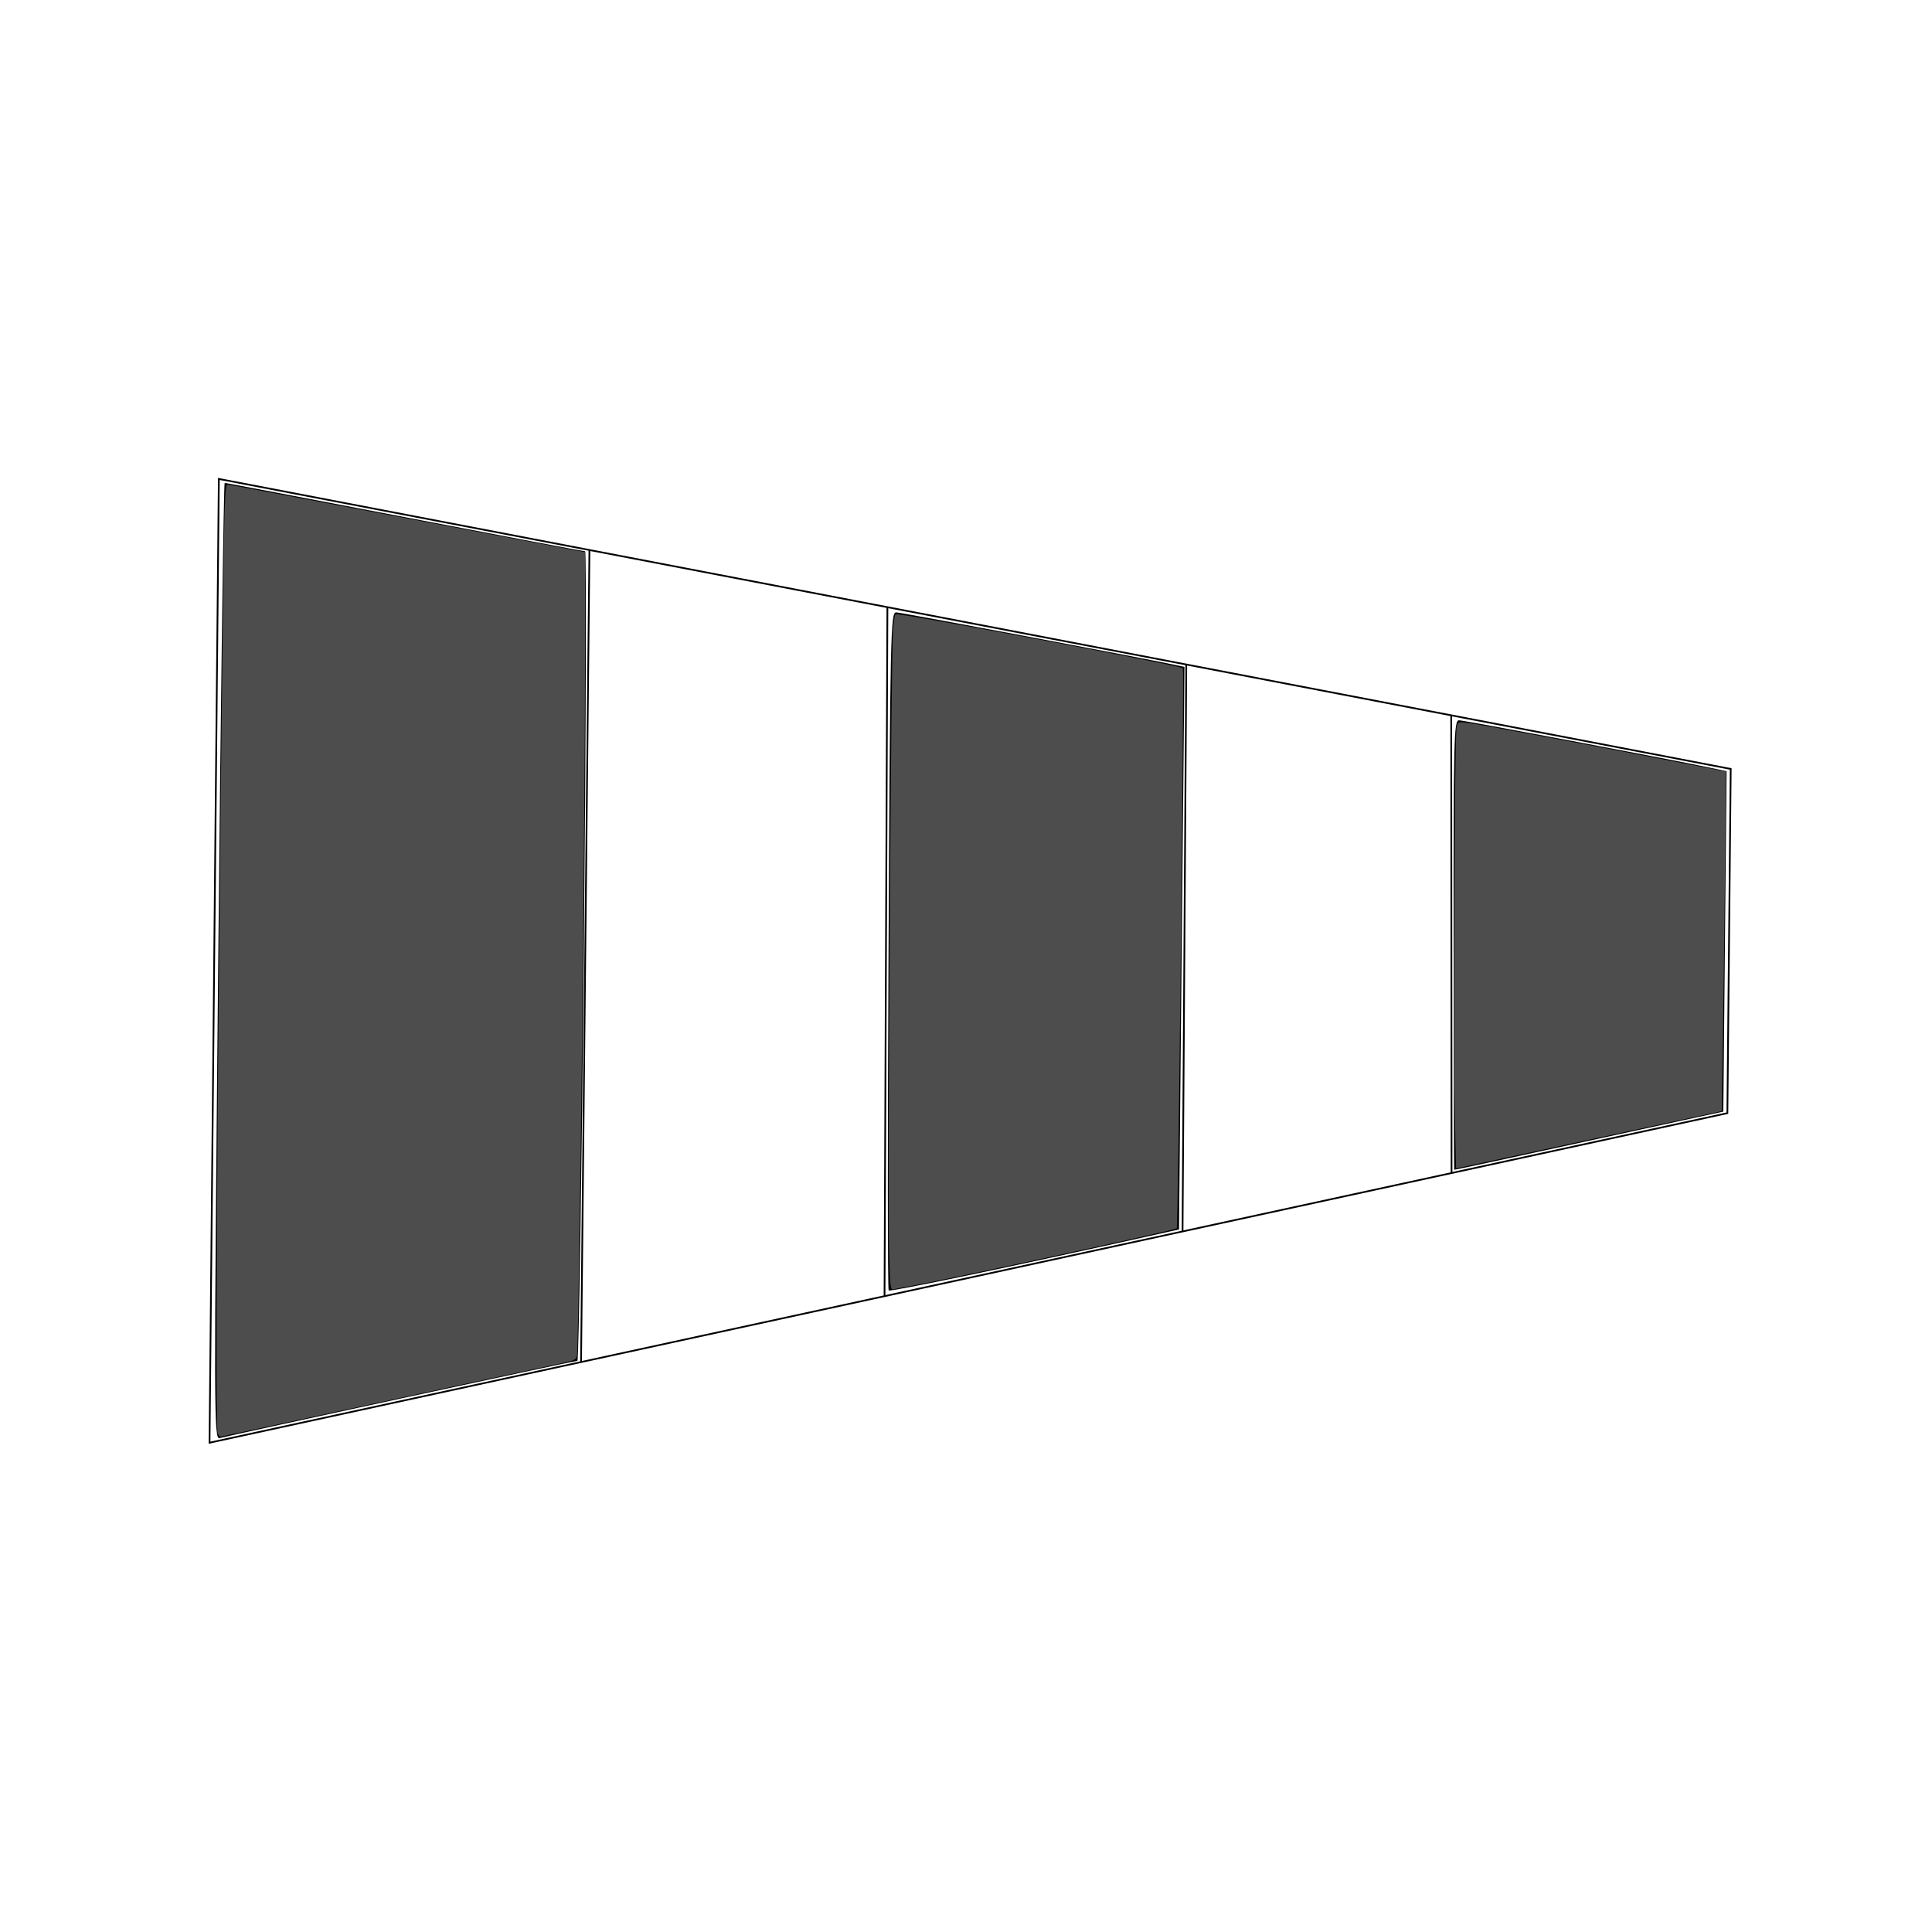
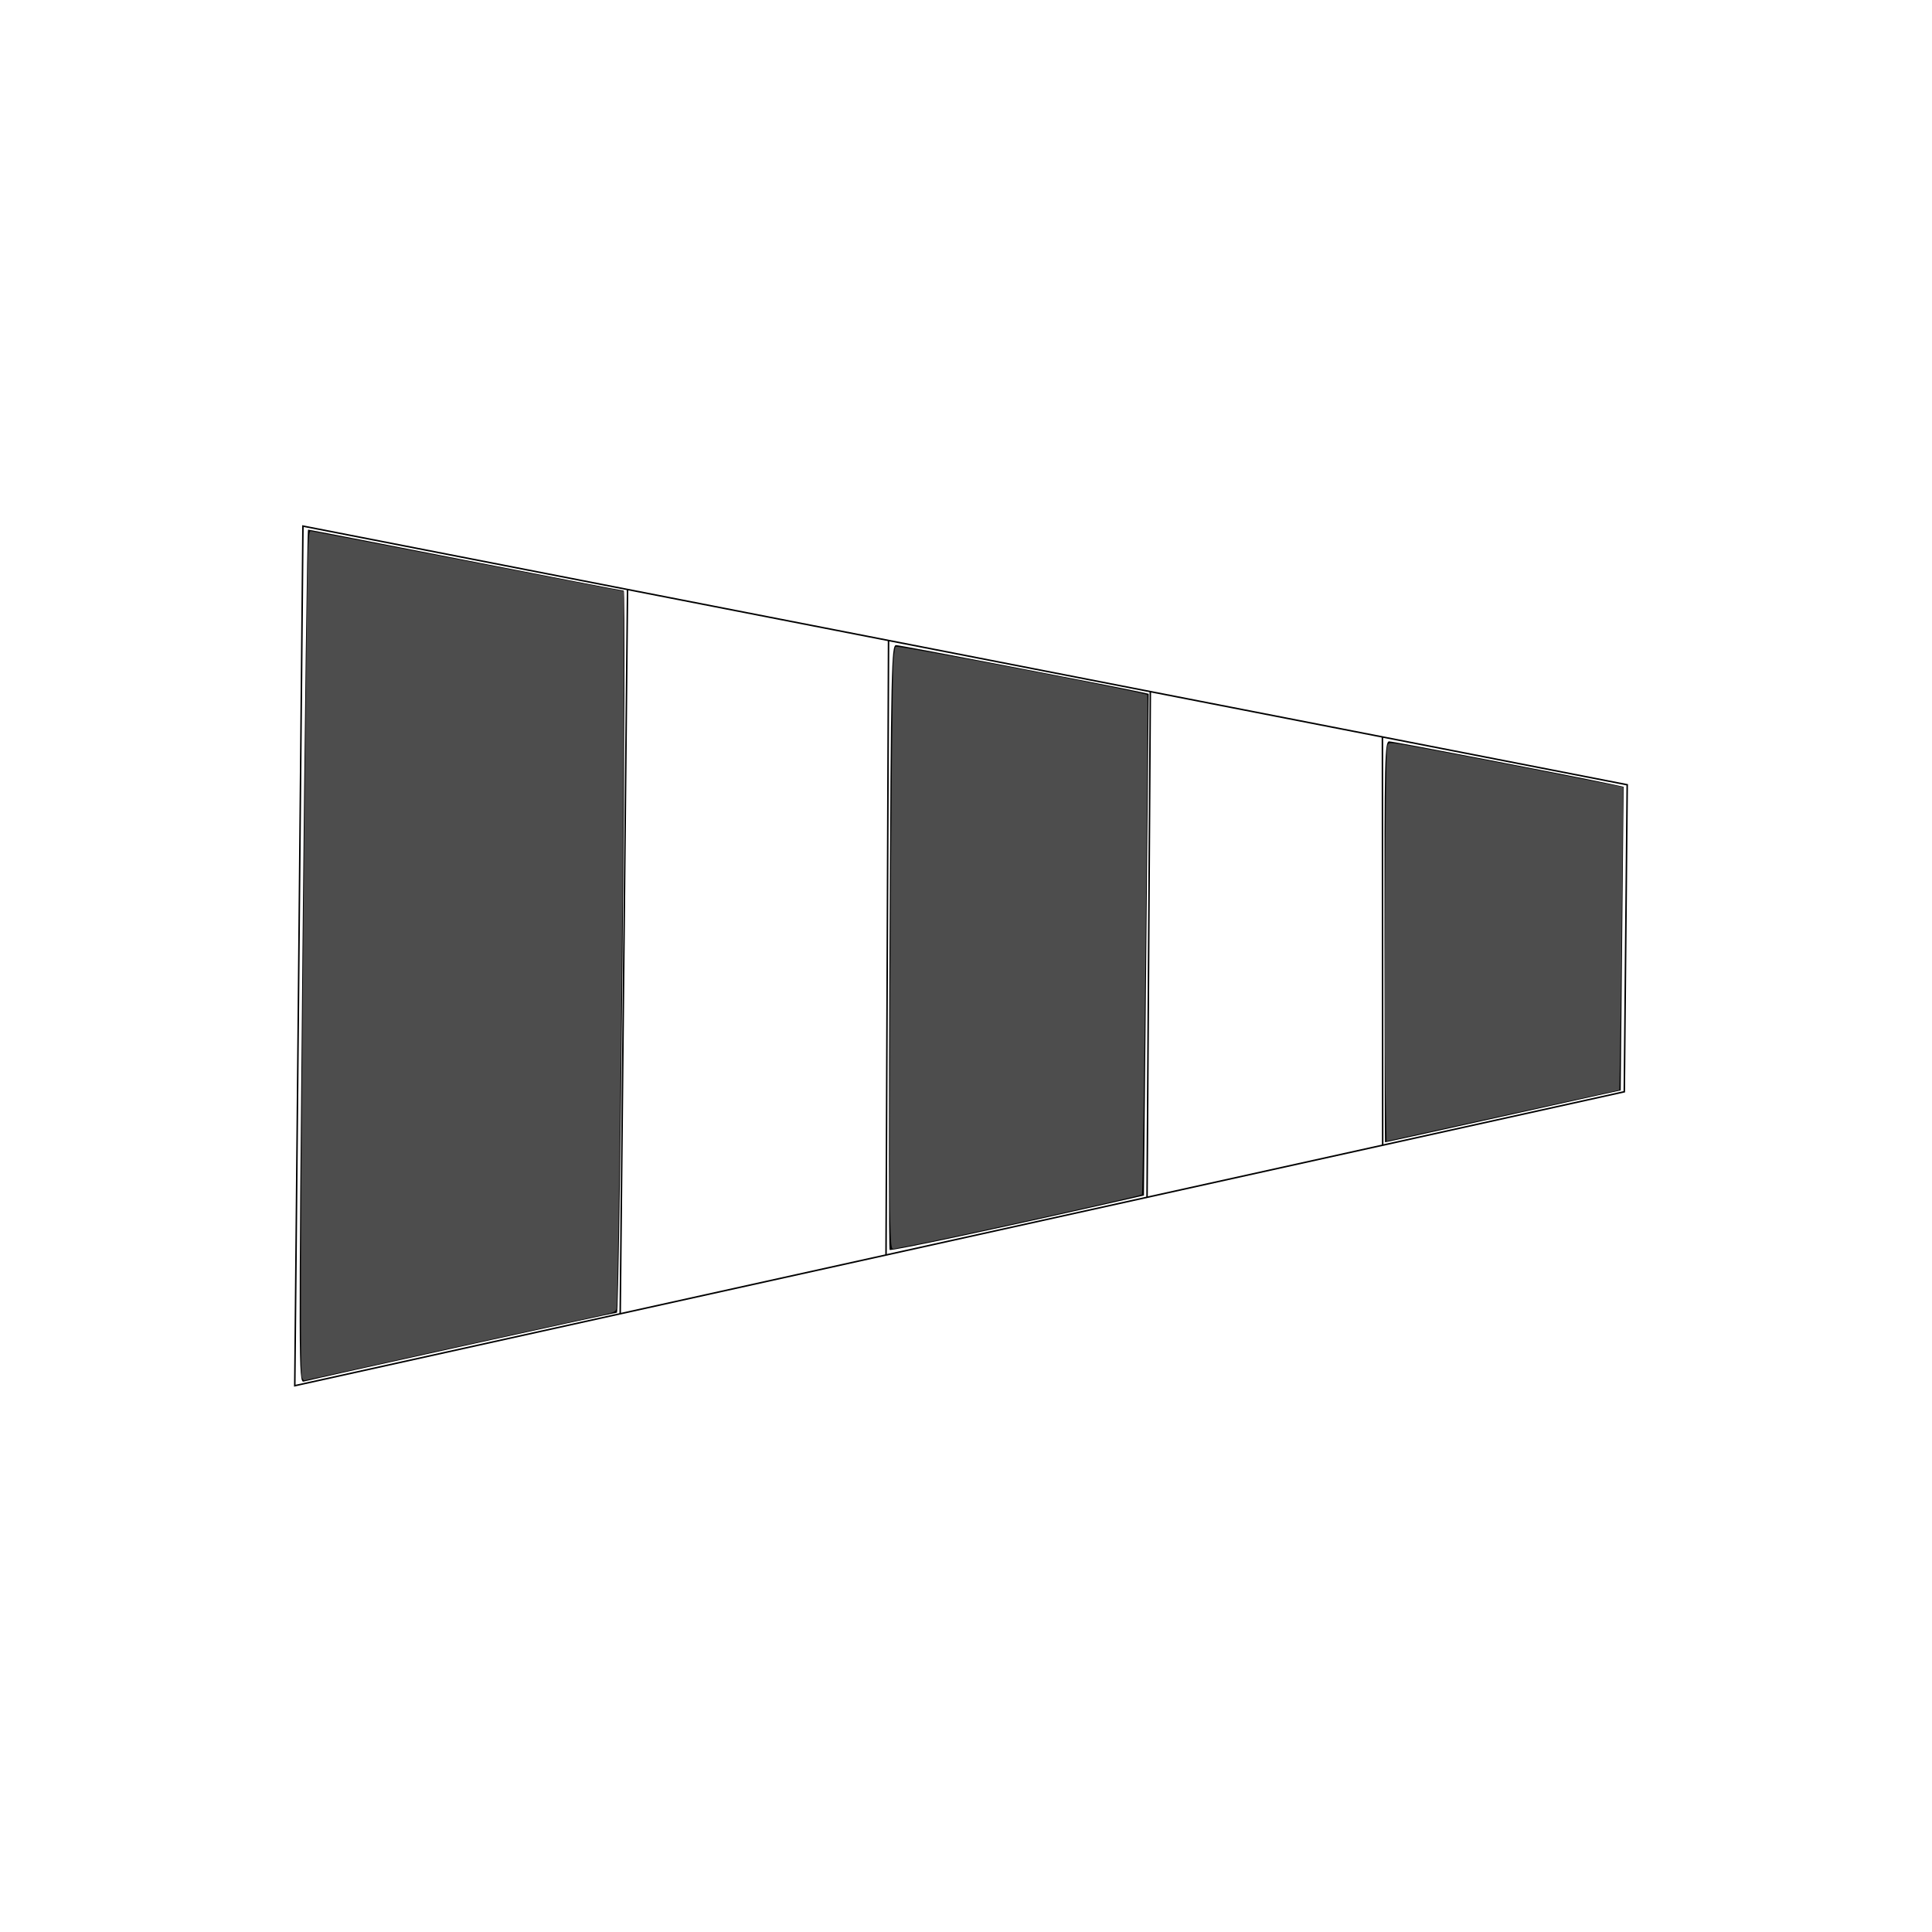
<svg xmlns="http://www.w3.org/2000/svg" width="25" height="25" viewBox="0 0 210 297" version="1.1" id="svg3735">
  <defs id="defs3729" />
  <g id="layer1">
-     <path style="fill:none;stroke:#000000;stroke-width:0.265px;stroke-linecap:butt;stroke-linejoin:miter;stroke-opacity:1" d="m -9.858,73.624 -1.432,148.16 233.334,-50.663 0.512,-52.914 z" id="path3739" />
-     <path style="fill:none;stroke:#000000;stroke-width:0.265px;stroke-linecap:butt;stroke-linejoin:miter;stroke-opacity:1" d="M 47.111,84.552 45.823,209.383" id="path3743" />
-     <path style="fill:none;stroke:#000000;stroke-width:0.265px;stroke-linecap:butt;stroke-linejoin:miter;stroke-opacity:1" d="M 92.917,93.339 92.476,199.254" id="path3745" />
-     <path style="fill:none;stroke:#000000;stroke-width:0.265px;stroke-linecap:butt;stroke-linejoin:miter;stroke-opacity:1" d="m 138.861,102.152 -0.574,87.155" id="path3747" />
-     <path style="fill:none;stroke:#000000;stroke-width:0.265px;stroke-linecap:butt;stroke-linejoin:miter;stroke-opacity:1" d="m 179.593,109.966 0.047,70.362" id="path3749" />
-     <path style="fill:#000000;stroke-width:0.525" d="m -8.961,74.232 c 0.155,0.002 12.592,2.367 27.639,5.256 15.047,2.889 27.54,5.255 27.764,5.257 0.224,0.002 0.136,28.005 -0.195,62.23 -0.331,34.224 -0.776,62.224 -0.988,62.222 -0.419,-0.004 -53.482,11.455 -55.001,11.878 -0.875,0.243 -0.885,-3.495 -0.21,-73.295 0.391,-40.453 0.838,-73.55 0.992,-73.548 z" id="path3751" />
-     <path style="fill:#000000;stroke-width:0.525" d="m 94.249,94.136 c 0.729,0.007 37.949,7.019 42.89,8.08 l 1.441,0.31 -0.418,43.236 -0.418,43.236 -4.605,1.025 c -20.995,4.675 -39.789,8.598 -40.027,8.355 -0.158,-0.161 -0.167,-23.684 -0.02,-52.272 0.25,-48.609 0.325,-51.978 1.158,-51.97 z" id="path3753" />
-     <path style="fill:#000000;fill-opacity:1;stroke-width:0.525" d="m 180.785,110.728 c 0.779,0.008 31.881,5.878 38.388,7.246 l 2.752,0.578 -0.253,26.166 -0.253,26.166 -3.815,0.818 c -2.098,0.45 -11.394,2.472 -20.656,4.494 -9.262,2.022 -16.868,3.656 -16.901,3.63 -0.033,-0.026 -0.073,-15.585 -0.089,-34.576 -0.026,-31.706 0.042,-34.529 0.827,-34.521 z" id="path4568" />
-     <path style="opacity:0;fill:#666666;fill-opacity:1;stroke-width:0.023" d="m 2.82,18.552 c -0.035,-0.091 -0.013,-3.984 0.057,-9.935 0.024,-2.077 0.032,-2.347 0.07,-2.347 0.01,0 0.958,0.179 2.105,0.397 1.147,0.218 2.185,0.415 2.306,0.437 l 0.221,0.04 -0.016,2.584 c -0.024,3.941 -0.078,7.829 -0.11,7.861 -0.007,0.007 -0.561,0.13 -1.232,0.274 -0.671,0.144 -1.699,0.366 -2.285,0.495 -0.586,0.128 -1.073,0.233 -1.083,0.233 -0.01,0 -0.025,-0.018 -0.033,-0.039 z" id="path18" transform="matrix(11.88,0,0,11.88,-43.5,0)" />
-     <path style="opacity:0;fill:#666666;fill-opacity:1;stroke-width:0.023" d="m 2.82,18.552 c -0.035,-0.091 -0.013,-3.984 0.057,-9.935 0.024,-2.077 0.032,-2.347 0.07,-2.347 0.01,0 0.958,0.179 2.105,0.397 1.147,0.218 2.185,0.415 2.306,0.437 l 0.221,0.04 -0.016,2.584 c -0.024,3.941 -0.078,7.829 -0.11,7.861 -0.007,0.007 -0.561,0.13 -1.232,0.274 -0.671,0.144 -1.699,0.366 -2.285,0.495 -0.586,0.128 -1.073,0.233 -1.083,0.233 -0.01,0 -0.025,-0.018 -0.033,-0.039 z" id="path20" transform="matrix(11.88,0,0,11.88,-43.5,0)" />
-     <path style="opacity:0;fill:#666666;fill-opacity:1;stroke-width:0.023" d="m 2.82,18.552 c -0.035,-0.091 -0.013,-3.984 0.057,-9.935 0.024,-2.077 0.032,-2.347 0.07,-2.347 0.01,0 0.958,0.179 2.105,0.397 1.147,0.218 2.185,0.415 2.306,0.437 l 0.221,0.04 -0.016,2.584 c -0.024,3.941 -0.078,7.829 -0.11,7.861 -0.007,0.007 -0.561,0.13 -1.232,0.274 -0.671,0.144 -1.699,0.366 -2.285,0.495 -0.586,0.128 -1.073,0.233 -1.083,0.233 -0.01,0 -0.025,-0.018 -0.033,-0.039 z" id="path22" transform="matrix(11.88,0,0,11.88,-43.5,0)" />
-     <path style="opacity:0;fill:#666666;fill-opacity:1;stroke-width:0.023" d="M 7.546,17.431 C 7.545,17.208 7.647,7.151 7.65,7.147 c 0.003,-0.003 3.801,0.723 3.809,0.729 0.008,0.006 -0.037,8.867 -0.045,8.875 -0.004,0.004 -0.876,0.196 -1.937,0.427 l -1.929,0.419 z" id="path24" transform="matrix(11.88,0,0,11.88,-43.5,0)" />
-     <path style="opacity:0;fill:#666666;fill-opacity:1;stroke-width:0.023" d="m 2.82,18.552 c -0.035,-0.091 -0.013,-3.984 0.057,-9.935 0.024,-2.077 0.032,-2.347 0.07,-2.347 0.01,0 0.958,0.179 2.105,0.397 1.147,0.218 2.185,0.415 2.306,0.437 l 0.221,0.04 -0.016,2.584 c -0.024,3.941 -0.078,7.829 -0.11,7.861 -0.007,0.007 -0.561,0.13 -1.232,0.274 -0.671,0.144 -1.699,0.366 -2.285,0.495 -0.586,0.128 -1.073,0.233 -1.083,0.233 -0.01,0 -0.025,-0.018 -0.033,-0.039 z" id="path26" transform="matrix(11.88,0,0,11.88,-43.5,0)" />
-     <path style="opacity:0;fill:#666666;fill-opacity:1;stroke-width:0.023" d="m 2.82,18.552 c -0.035,-0.091 -0.013,-3.984 0.057,-9.935 0.024,-2.077 0.032,-2.347 0.07,-2.347 0.01,0 0.958,0.179 2.105,0.397 1.147,0.218 2.185,0.415 2.306,0.437 l 0.221,0.04 -0.016,2.584 c -0.024,3.941 -0.078,7.829 -0.11,7.861 -0.007,0.007 -0.561,0.13 -1.232,0.274 -0.671,0.144 -1.699,0.366 -2.285,0.495 -0.586,0.128 -1.073,0.233 -1.083,0.233 -0.01,0 -0.025,-0.018 -0.033,-0.039 z" id="path28" transform="matrix(11.88,0,0,11.88,-43.5,0)" />
-     <path style="opacity:0;fill:#666666;fill-opacity:1;stroke-width:0.023" d="M -16.485,12.982 V 0.825 H 10.915 38.314 V 12.982 25.139 H 10.915 -16.485 Z m 29.028,3.576 c 5.39,-1.17 9.808,-2.133 9.816,-2.142 0.013,-0.012 0.067,-4.461 0.054,-4.48 -0.007,-0.011 -19.589,-3.764 -19.596,-3.756 -0.004,0.004 -0.029,2.315 -0.056,5.135 -0.027,2.82 -0.056,5.632 -0.064,6.249 -0.012,0.9 -0.01,1.121 0.014,1.121 0.016,0 4.44,-0.957 9.831,-2.127 z" id="path30" transform="matrix(11.88,0,0,11.88,-43.5,0)" />
-     <path style="opacity:0;fill:#ff0000;fill-opacity:1;stroke-width:0.023" d="m 2.82,18.552 c -0.035,-0.091 -0.013,-3.984 0.057,-9.935 0.024,-2.077 0.032,-2.347 0.07,-2.347 0.01,0 0.958,0.179 2.105,0.397 1.147,0.218 2.185,0.415 2.306,0.437 l 0.221,0.04 -0.016,2.584 c -0.024,3.941 -0.078,7.829 -0.11,7.861 -0.007,0.007 -0.561,0.13 -1.232,0.274 -0.671,0.144 -1.699,0.366 -2.285,0.495 -0.586,0.128 -1.073,0.233 -1.083,0.233 -0.01,0 -0.025,-0.018 -0.033,-0.039 z" id="path32" transform="matrix(11.88,0,0,11.88,-43.5,0)" />
-     <path style="opacity:0;fill:#ff0000;fill-opacity:1;stroke-width:0.023" d="m 2.82,18.552 c -0.035,-0.091 -0.013,-3.984 0.057,-9.935 0.024,-2.077 0.032,-2.347 0.07,-2.347 0.01,0 0.958,0.179 2.105,0.397 1.147,0.218 2.185,0.415 2.306,0.437 l 0.221,0.04 -0.016,2.584 c -0.024,3.941 -0.078,7.829 -0.11,7.861 -0.007,0.007 -0.561,0.13 -1.232,0.274 -0.671,0.144 -1.699,0.366 -2.285,0.495 -0.586,0.128 -1.073,0.233 -1.083,0.233 -0.01,0 -0.025,-0.018 -0.033,-0.039 z" id="path34" transform="matrix(11.88,0,0,11.88,-43.5,0)" />
-     <path style="opacity:0.06;fill:#ff0000;fill-opacity:1;stroke-width:0.023" d="m 2.82,18.552 c -0.035,-0.091 -0.013,-3.984 0.057,-9.935 0.024,-2.077 0.032,-2.347 0.07,-2.347 0.01,0 0.958,0.179 2.105,0.397 1.147,0.218 2.185,0.415 2.306,0.437 l 0.221,0.04 -0.016,2.584 c -0.024,3.941 -0.078,7.829 -0.11,7.861 -0.007,0.007 -0.561,0.13 -1.232,0.274 -0.671,0.144 -1.699,0.366 -2.285,0.495 -0.586,0.128 -1.073,0.233 -1.083,0.233 -0.01,0 -0.025,-0.018 -0.033,-0.039 z" id="path40" transform="matrix(11.88,0,0,11.88,-43.5,0)" />
-     <path style="opacity:1;fill:#4d4d4d;fill-opacity:1;stroke-width:0.023" d="m 2.818,18.55 c -0.034,-0.084 -0.011,-4.054 0.059,-9.992 0.024,-2.063 0.031,-2.288 0.069,-2.288 0.011,0 0.958,0.179 2.105,0.397 1.147,0.218 2.183,0.415 2.303,0.437 l 0.217,0.04 -1.878e-4,1.282 c -3.426e-4,2.263 -0.079,8.998 -0.106,9.124 -0.009,0.041 -0.042,0.057 -0.181,0.087 -0.094,0.02 -0.693,0.149 -1.332,0.285 -0.639,0.137 -1.593,0.343 -2.121,0.458 -0.528,0.115 -0.968,0.21 -0.977,0.21 -0.01,0 -0.025,-0.018 -0.035,-0.041 z" id="path847" transform="matrix(11.88,0,0,11.88,-43.5,0)" />
-     <path style="opacity:1;fill:#4d4d4d;fill-opacity:1;stroke-width:0.023" d="m 11.504,16.134 c -0.019,-0.659 0.027,-7.728 0.052,-7.991 0.009,-0.099 0.024,-0.187 0.032,-0.195 0.025,-0.025 3.681,0.662 3.718,0.699 0.018,0.018 -0.06,7.231 -0.079,7.248 -0.026,0.024 -2.856,0.638 -3.397,0.737 -0.116,0.021 -0.234,0.044 -0.261,0.05 -0.049,0.012 -0.05,0.006 -0.065,-0.547 z" id="path849" transform="matrix(11.88,0,0,11.88,-43.5,0)" />
-     <path style="opacity:1;fill:#4d4d4d;fill-opacity:1;stroke-width:0.023" d="m 18.823,14.28 c -0.02,-0.94 6.95e-4,-4.77 0.026,-4.874 0.016,-0.066 0.019,-0.067 0.136,-0.053 0.138,0.016 1.536,0.277 2.615,0.488 l 0.735,0.143 -0.014,1.329 c -0.008,0.731 -0.02,1.72 -0.028,2.197 l -0.014,0.868 -1.669,0.36 c -0.918,0.198 -1.692,0.365 -1.719,0.371 l -0.05,0.011 z" id="path851" transform="matrix(11.88,0,0,11.88,-43.5,0)" />
+     <path style="fill:none;stroke:#000000;stroke-width:0.234px;stroke-linecap:butt;stroke-linejoin:miter;stroke-opacity:1" d="M 3.07,80.875 1.815,213.021 206.198,167.834 l 0.448,-47.195 z" id="path3739" />
+     <path style="fill:none;stroke:#000000;stroke-width:0.234px;stroke-linecap:butt;stroke-linejoin:miter;stroke-opacity:1" d="M 52.971,90.622 51.842,201.96" id="path3743" />
+     <path style="fill:none;stroke:#000000;stroke-width:0.234px;stroke-linecap:butt;stroke-linejoin:miter;stroke-opacity:1" d="M 93.093,98.459 92.706,192.925" id="path3745" />
+     <path style="fill:none;stroke:#000000;stroke-width:0.234px;stroke-linecap:butt;stroke-linejoin:miter;stroke-opacity:1" d="m 133.336,106.32 -0.503,77.734" id="path3747" />
+     <path style="fill:none;stroke:#000000;stroke-width:0.234px;stroke-linecap:butt;stroke-linejoin:miter;stroke-opacity:1" d="m 169.014,113.288 0.041,62.757" id="path3749" />
+     <path style="fill:#000000;stroke-width:0.464" d="m 3.856,81.417 c 0.136,0.001 11.03,2.111 24.21,4.688 13.18,2.577 24.123,4.687 24.319,4.689 0.196,0.002 0.119,24.978 -0.171,55.503 -0.29,30.525 -0.679,55.498 -0.866,55.496 -0.367,-0.004 -46.846,10.217 -48.177,10.594 -0.766,0.217 -0.775,-3.117 -0.184,-65.372 0.343,-36.081 0.734,-65.6 0.869,-65.599 z" id="path3751" />
+     <path style="fill:#000000;stroke-width:0.464" d="m 94.259,99.17 c 0.639,0.007 33.241,6.26 37.568,7.207 l 1.262,0.276 -0.366,38.563 -0.366,38.563 -4.034,0.915 c -18.39,4.17 -34.852,7.669 -35.061,7.452 -0.139,-0.144 -0.147,-21.124 -0.018,-46.622 0.219,-43.355 0.285,-46.36 1.014,-46.353 z" id="path3753" />
+     <path style="fill:#000000;fill-opacity:1;stroke-width:0.464" d="m 170.059,113.968 c 0.682,0.008 27.925,5.243 33.625,6.463 l 2.41,0.516 -0.222,23.337 -0.222,23.337 -3.342,0.729 c -1.838,0.401 -9.98,2.205 -18.093,4.008 -8.113,1.804 -14.775,3.261 -14.804,3.238 -0.029,-0.023 -0.064,-13.9 -0.078,-30.839 -0.023,-28.279 0.036,-30.797 0.724,-30.79 z" id="path4568" />
+     <path style="opacity:0;fill:#666666;fill-opacity:1;stroke-width:0.246" d="M 2.944,211.78 C 2.58,210.813 2.811,169.57 3.535,106.51 3.788,84.507 3.871,81.643 4.259,81.643 c 0.109,0 9.965,1.893 21.901,4.207 11.936,2.314 22.737,4.399 24.001,4.634 l 2.299,0.427 -0.162,27.383 c -0.247,41.755 -0.812,82.959 -1.142,83.295 -0.069,0.07 -5.838,1.374 -12.821,2.899 -6.983,1.524 -17.684,3.882 -23.78,5.24 -6.096,1.358 -11.167,2.469 -11.269,2.469 -0.102,0 -0.256,-0.187 -0.342,-0.415 z" id="path18" />
+     <path style="opacity:0;fill:#666666;fill-opacity:1;stroke-width:0.246" d="M 2.944,211.78 C 2.58,210.813 2.811,169.57 3.535,106.51 3.788,84.507 3.871,81.643 4.259,81.643 c 0.109,0 9.965,1.893 21.901,4.207 11.936,2.314 22.737,4.399 24.001,4.634 l 2.299,0.427 -0.162,27.383 c -0.247,41.755 -0.812,82.959 -1.142,83.295 -0.069,0.07 -5.838,1.374 -12.821,2.899 -6.983,1.524 -17.684,3.882 -23.78,5.24 -6.096,1.358 -11.167,2.469 -11.269,2.469 -0.102,0 -0.256,-0.187 -0.342,-0.415 z" id="path20" />
+     <path style="opacity:0;fill:#666666;fill-opacity:1;stroke-width:0.246" d="M 2.944,211.78 C 2.58,210.813 2.811,169.57 3.535,106.51 3.788,84.507 3.871,81.643 4.259,81.643 c 0.109,0 9.965,1.893 21.901,4.207 11.936,2.314 22.737,4.399 24.001,4.634 l 2.299,0.427 -0.162,27.383 c -0.247,41.755 -0.812,82.959 -1.142,83.295 -0.069,0.07 -5.838,1.374 -12.821,2.899 -6.983,1.524 -17.684,3.882 -23.78,5.24 -6.096,1.358 -11.167,2.469 -11.269,2.469 -0.102,0 -0.256,-0.187 -0.342,-0.415 z" id="path22" />
+     <path style="opacity:0;fill:#666666;fill-opacity:1;stroke-width:0.246" d="m 52.128,199.902 c -0.01,-2.364 1.046,-108.925 1.08,-108.968 0.029,-0.036 39.558,7.663 39.635,7.719 0.082,0.06 -0.388,93.955 -0.471,94.04 -0.045,0.046 -9.116,2.081 -20.158,4.524 l -20.078,4.441 z" id="path24" />
+     <path style="opacity:0;fill:#666666;fill-opacity:1;stroke-width:0.246" d="M 2.944,211.78 C 2.58,210.813 2.811,169.57 3.535,106.51 3.788,84.507 3.871,81.643 4.259,81.643 c 0.109,0 9.965,1.893 21.901,4.207 11.936,2.314 22.737,4.399 24.001,4.634 l 2.299,0.427 -0.162,27.383 c -0.247,41.755 -0.812,82.959 -1.142,83.295 -0.069,0.07 -5.838,1.374 -12.821,2.899 -6.983,1.524 -17.684,3.882 -23.78,5.24 -6.096,1.358 -11.167,2.469 -11.269,2.469 -0.102,0 -0.256,-0.187 -0.342,-0.415 z" id="path26" />
+     <path style="opacity:0;fill:#666666;fill-opacity:1;stroke-width:0.246" d="M 2.944,211.78 C 2.58,210.813 2.811,169.57 3.535,106.51 3.788,84.507 3.871,81.643 4.259,81.643 c 0.109,0 9.965,1.893 21.901,4.207 11.936,2.314 22.737,4.399 24.001,4.634 l 2.299,0.427 -0.162,27.383 c -0.247,41.755 -0.812,82.959 -1.142,83.295 -0.069,0.07 -5.838,1.374 -12.821,2.899 -6.983,1.524 -17.684,3.882 -23.78,5.24 -6.096,1.358 -11.167,2.469 -11.269,2.469 -0.102,0 -0.256,-0.187 -0.342,-0.415 z" id="path28" />
+     <path style="opacity:0;fill:#666666;fill-opacity:1;stroke-width:0.246" d="M -197.94,152.763 V 23.951 H 87.18 372.3 V 152.763 281.575 H 87.18 -197.94 Z m 302.065,37.891 c 56.093,-12.395 102.059,-22.606 102.148,-22.691 0.135,-0.13 0.698,-47.271 0.567,-47.469 C 206.766,120.382 3,80.614 2.922,80.696 c -0.04,0.042 -0.3,24.527 -0.578,54.411 -0.278,29.884 -0.578,59.678 -0.666,66.209 -0.129,9.532 -0.099,11.874 0.15,11.874 0.171,0 46.205,-10.142 102.298,-22.537 z" id="path30" />
+     <path style="opacity:0;fill:#ff0000;fill-opacity:1;stroke-width:0.246" d="M 2.944,211.78 C 2.58,210.813 2.811,169.57 3.535,106.51 3.788,84.507 3.871,81.643 4.259,81.643 c 0.109,0 9.965,1.893 21.901,4.207 11.936,2.314 22.737,4.399 24.001,4.634 l 2.299,0.427 -0.162,27.383 c -0.247,41.755 -0.812,82.959 -1.142,83.295 -0.069,0.07 -5.838,1.374 -12.821,2.899 -6.983,1.524 -17.684,3.882 -23.78,5.24 -6.096,1.358 -11.167,2.469 -11.269,2.469 -0.102,0 -0.256,-0.187 -0.342,-0.415 z" id="path32" />
+     <path style="opacity:0;fill:#ff0000;fill-opacity:1;stroke-width:0.246" d="M 2.944,211.78 C 2.58,210.813 2.811,169.57 3.535,106.51 3.788,84.507 3.871,81.643 4.259,81.643 c 0.109,0 9.965,1.893 21.901,4.207 11.936,2.314 22.737,4.399 24.001,4.634 l 2.299,0.427 -0.162,27.383 c -0.247,41.755 -0.812,82.959 -1.142,83.295 -0.069,0.07 -5.838,1.374 -12.821,2.899 -6.983,1.524 -17.684,3.882 -23.78,5.24 -6.096,1.358 -11.167,2.469 -11.269,2.469 -0.102,0 -0.256,-0.187 -0.342,-0.415 z" id="path34" />
+     <path style="opacity:0.06;fill:#ff0000;fill-opacity:1;stroke-width:0.246" d="M 2.944,211.78 C 2.58,210.813 2.811,169.57 3.535,106.51 3.788,84.507 3.871,81.643 4.259,81.643 c 0.109,0 9.965,1.893 21.901,4.207 11.936,2.314 22.737,4.399 24.001,4.634 l 2.299,0.427 -0.162,27.383 c -0.247,41.755 -0.812,82.959 -1.142,83.295 -0.069,0.07 -5.838,1.374 -12.821,2.899 -6.983,1.524 -17.684,3.882 -23.78,5.24 -6.096,1.358 -11.167,2.469 -11.269,2.469 -0.102,0 -0.256,-0.187 -0.342,-0.415 z" id="path40" />
+     <path style="opacity:1;fill:#4d4d4d;fill-opacity:1;stroke-width:0.246" d="M 2.925,211.76 C 2.568,210.872 2.812,168.809 3.538,105.888 3.791,84.028 3.862,81.643 4.256,81.643 c 0.111,0 9.967,1.893 21.903,4.207 11.936,2.314 22.719,4.396 23.961,4.626 l 2.259,0.419 -0.002,13.589 c -0.004,23.974 -0.817,95.34 -1.102,96.682 -0.093,0.438 -0.433,0.605 -1.886,0.926 -0.975,0.215 -7.212,1.575 -13.861,3.022 -6.649,1.447 -16.582,3.632 -22.073,4.856 -5.492,1.224 -10.068,2.225 -10.17,2.225 -0.102,0 -0.264,-0.196 -0.36,-0.435 z" id="path847" />
+     <path style="opacity:1;fill:#4d4d4d;fill-opacity:1;stroke-width:0.246" d="m 93.309,186.165 c -0.195,-6.979 0.285,-81.885 0.543,-84.676 0.097,-1.052 0.247,-1.983 0.332,-2.071 0.262,-0.267 38.305,7.016 38.689,7.407 0.192,0.196 -0.628,76.616 -0.824,76.799 -0.275,0.256 -29.723,6.761 -35.345,7.808 -1.209,0.225 -2.43,0.465 -2.714,0.533 -0.511,0.122 -0.518,0.063 -0.681,-5.801 z" id="path849" />
+     <path style="opacity:1;fill:#4d4d4d;fill-opacity:1;stroke-width:0.246" d="m 169.477,166.522 c -0.204,-9.965 0.007,-50.538 0.269,-51.649 0.164,-0.698 0.197,-0.711 1.416,-0.563 1.434,0.173 15.982,2.936 27.214,5.167 l 7.65,1.52 -0.145,14.08 c -0.079,7.744 -0.21,18.221 -0.291,23.281 l -0.146,9.201 -17.372,3.818 c -9.554,2.1 -17.606,3.871 -17.892,3.936 l -0.521,0.118 z" id="path851" />
  </g>
</svg>
